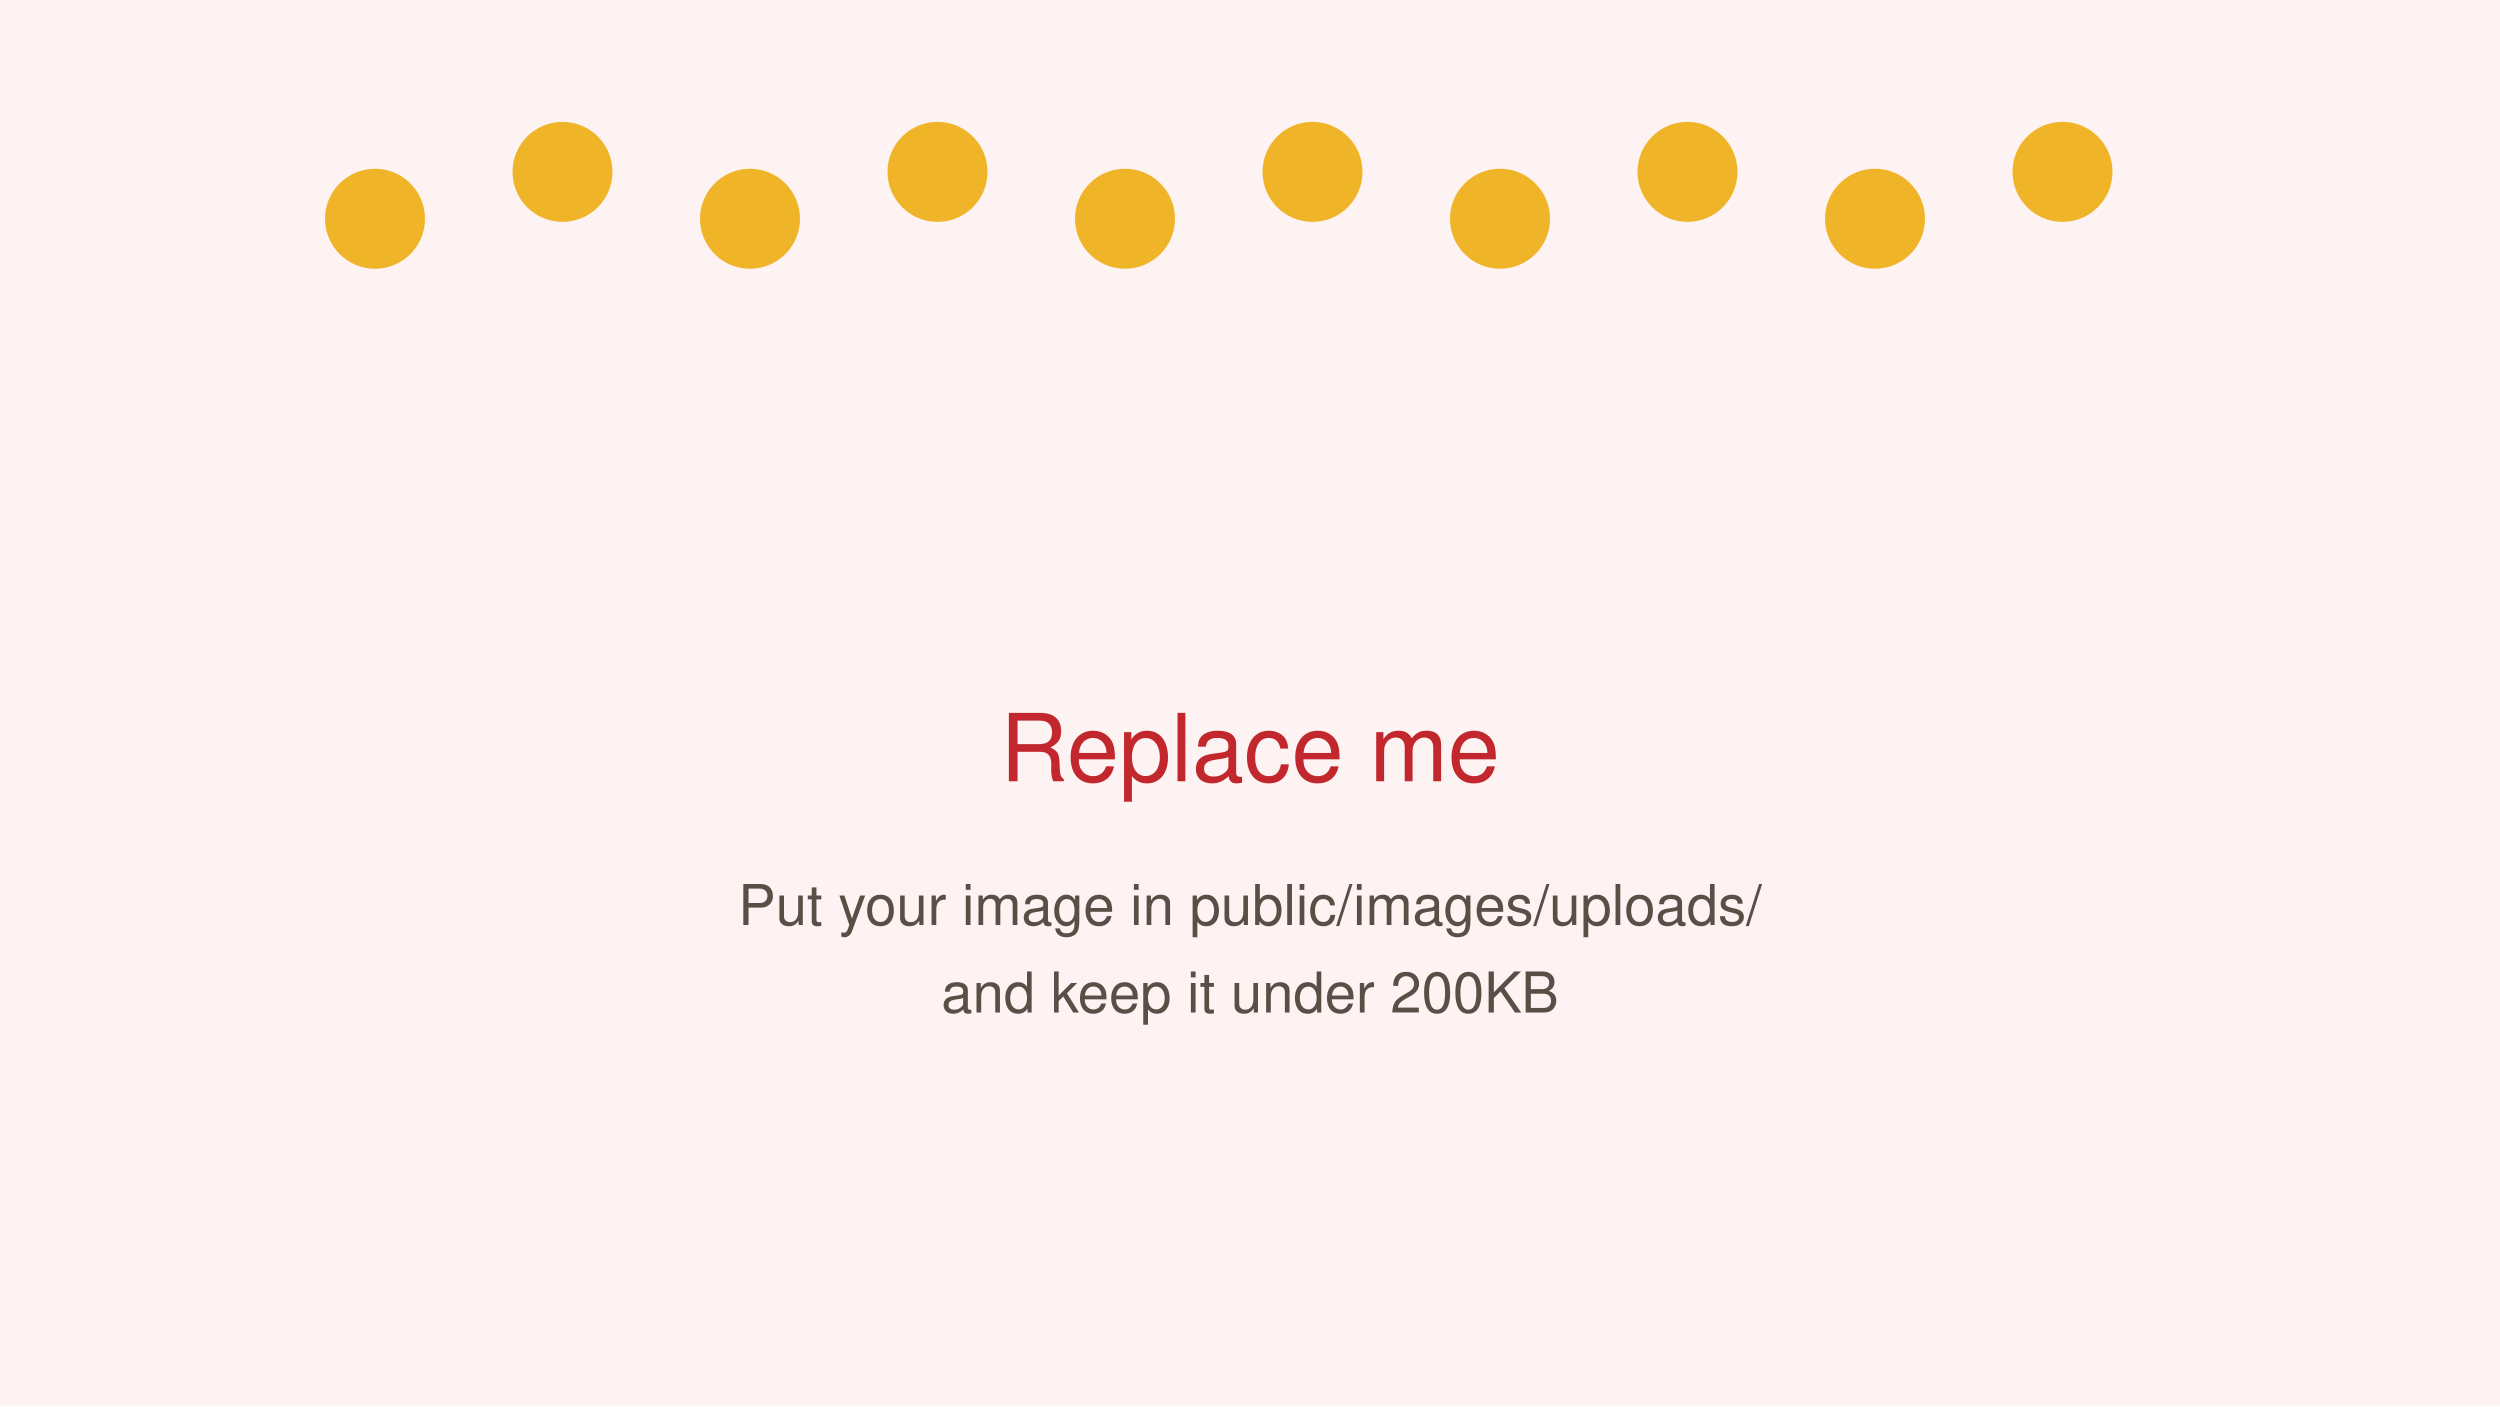
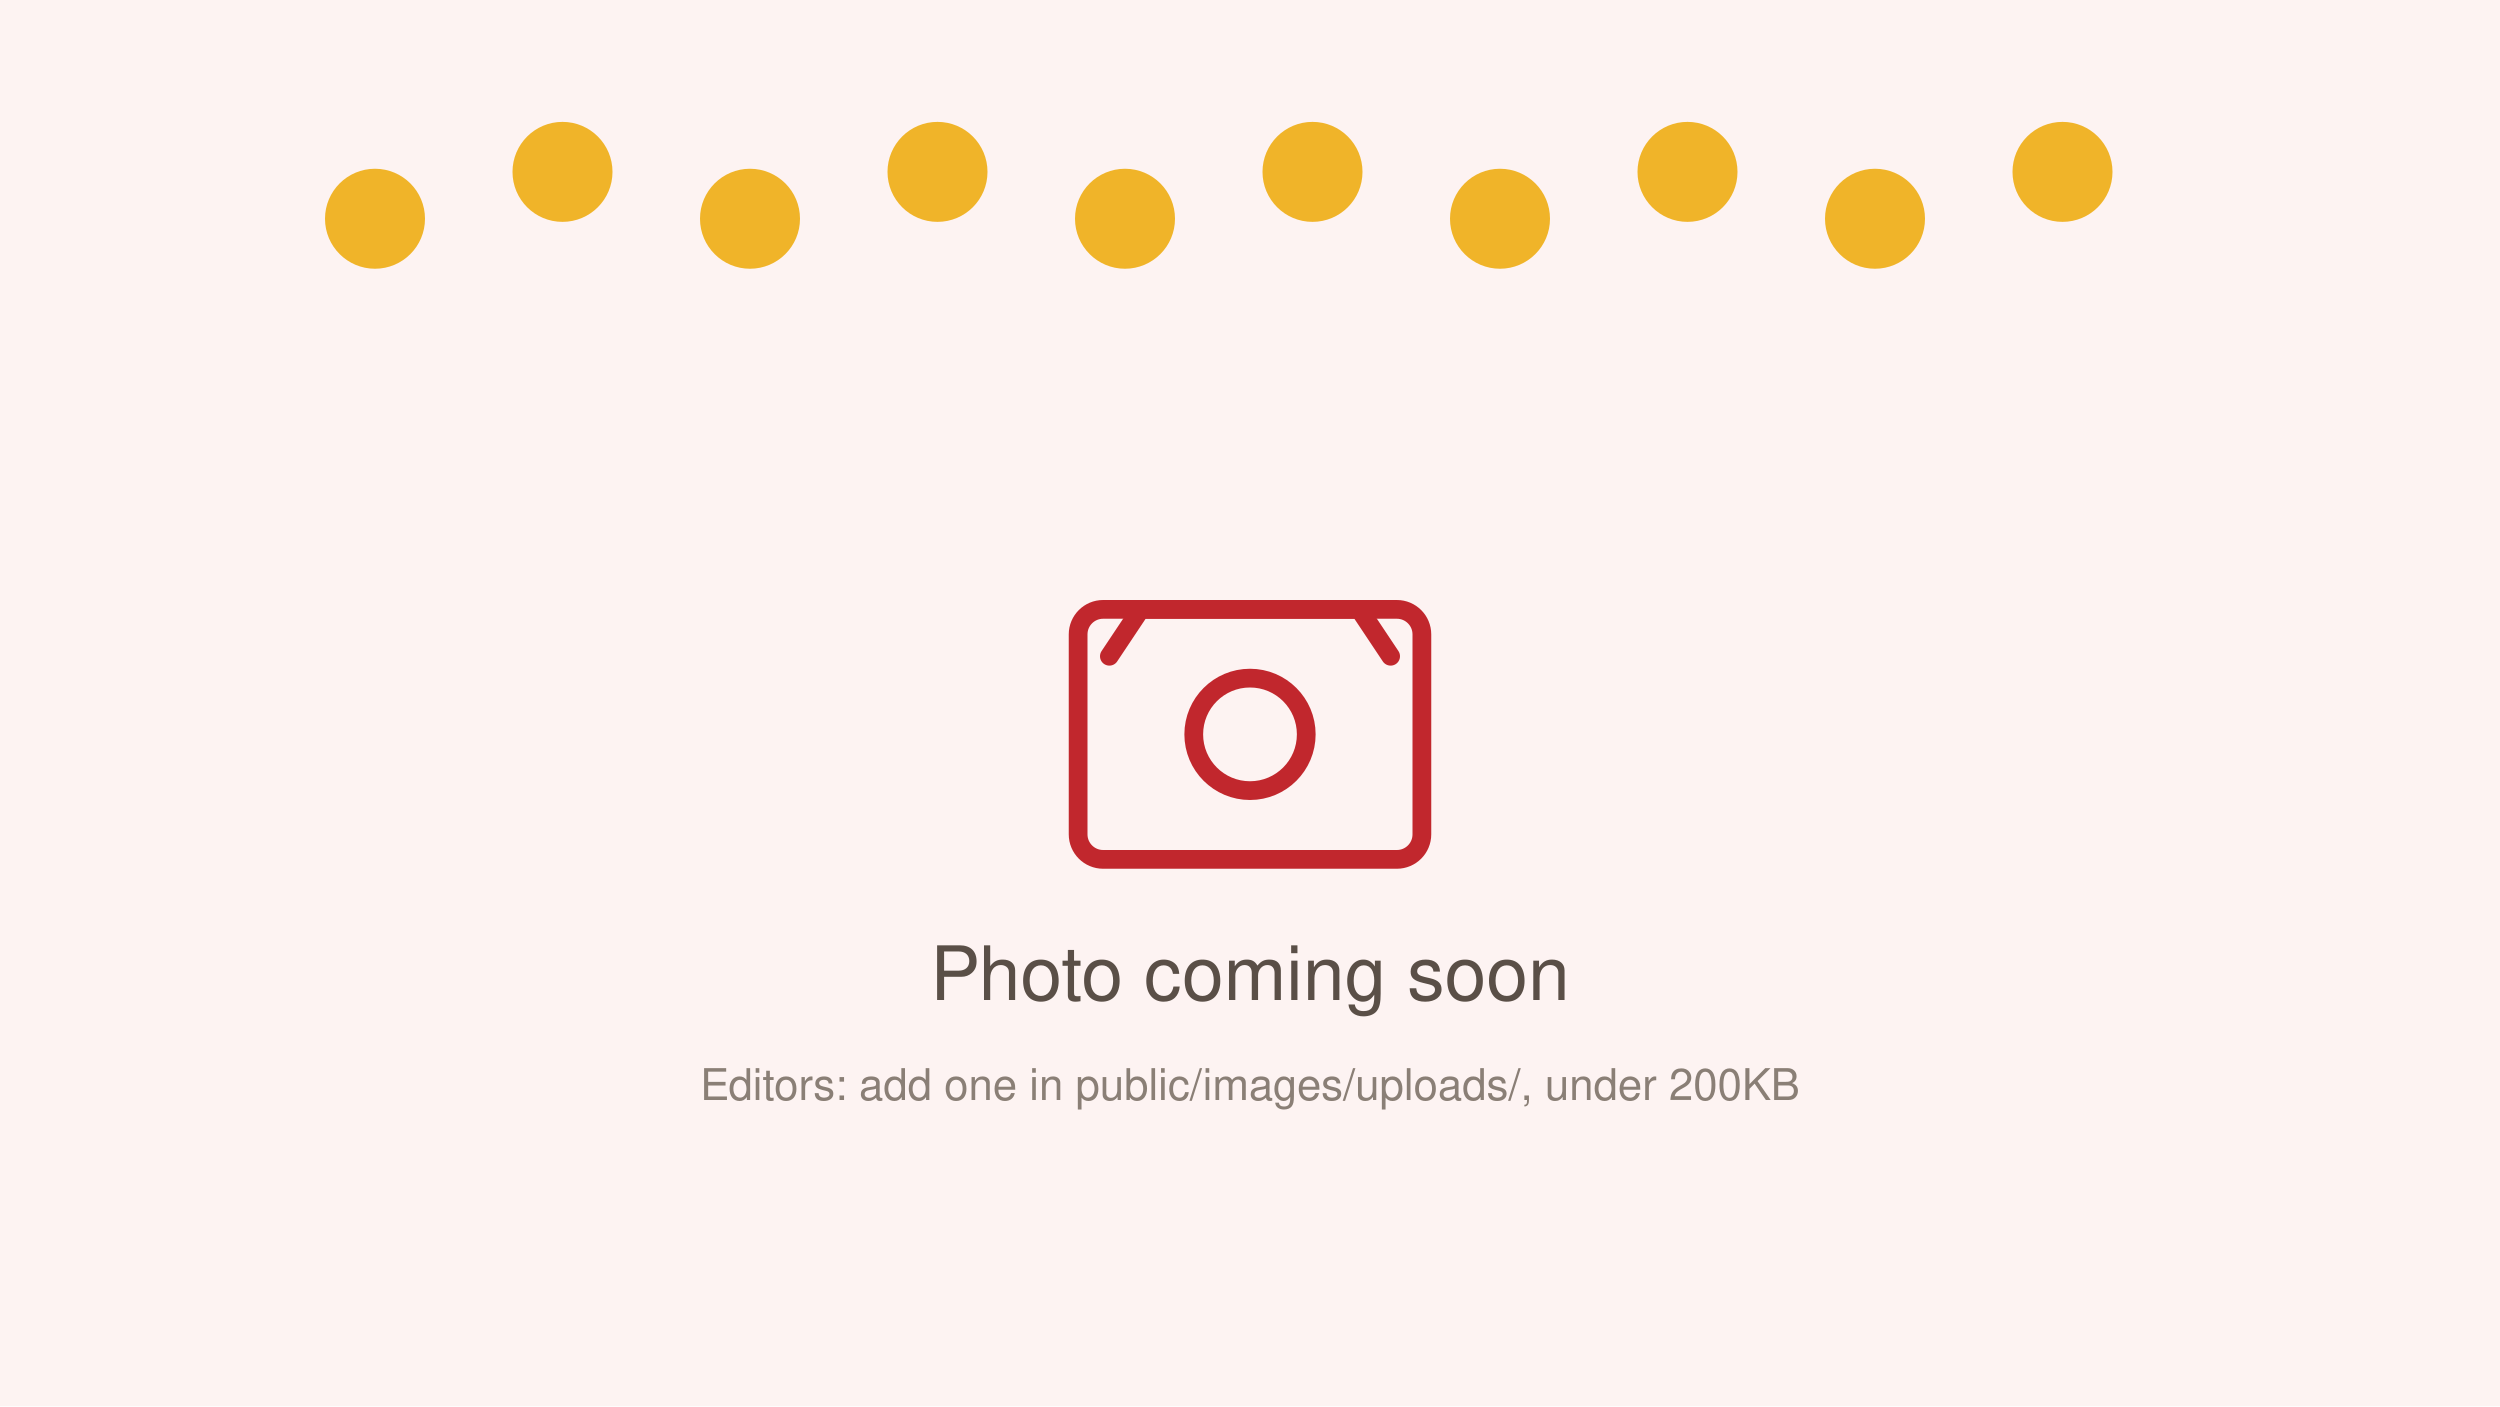
<svg xmlns="http://www.w3.org/2000/svg" viewBox="0 0 800 450" width="800" height="450">
  <rect width="800" height="450" fill="#fdf3f2" />
  <g fill="#f0b429">
    <circle cx="120" cy="70" r="16" />
    <circle cx="180" cy="55" r="16" />
    <circle cx="240" cy="70" r="16" />
    <circle cx="300" cy="55" r="16" />
    <circle cx="360" cy="70" r="16" />
    <circle cx="420" cy="55" r="16" />
    <circle cx="480" cy="70" r="16" />
    <circle cx="540" cy="55" r="16" />
    <circle cx="600" cy="70" r="16" />
    <circle cx="660" cy="55" r="16" />
  </g>
-   <text x="400" y="250" text-anchor="middle" font-family="Helvetica, Arial, sans-serif" font-size="30" fill="#c1272d">Replace me</text>
-   <text x="400" y="296" text-anchor="middle" font-family="Helvetica, Arial, sans-serif" font-size="18" fill="#5a4f47">Put your image in public/images/uploads/</text>
-   <text x="400" y="324" text-anchor="middle" font-family="Helvetica, Arial, sans-serif" font-size="18" fill="#5a4f47">and keep it under 200KB</text>
+   <g stroke="#c1272d" stroke-width="6" stroke-linecap="round" stroke-linejoin="round" fill="none">
+     <rect x="345" y="195" width="110" height="80" rx="8" />
+     <circle cx="400" cy="235" r="18" />
+     <path d="M355 210 365 195 435 195 445 210" />
+   </g>
+   <text x="400" y="320" text-anchor="middle" font-family="Helvetica, Arial, sans-serif" font-size="24" fill="#5a4f47">Photo coming soon</text>
+   <text x="400" y="352" text-anchor="middle" font-family="Helvetica, Arial, sans-serif" font-size="14" fill="#8a7f76">Editors: add one in public/images/uploads/, under 200KB</text>
</svg>
